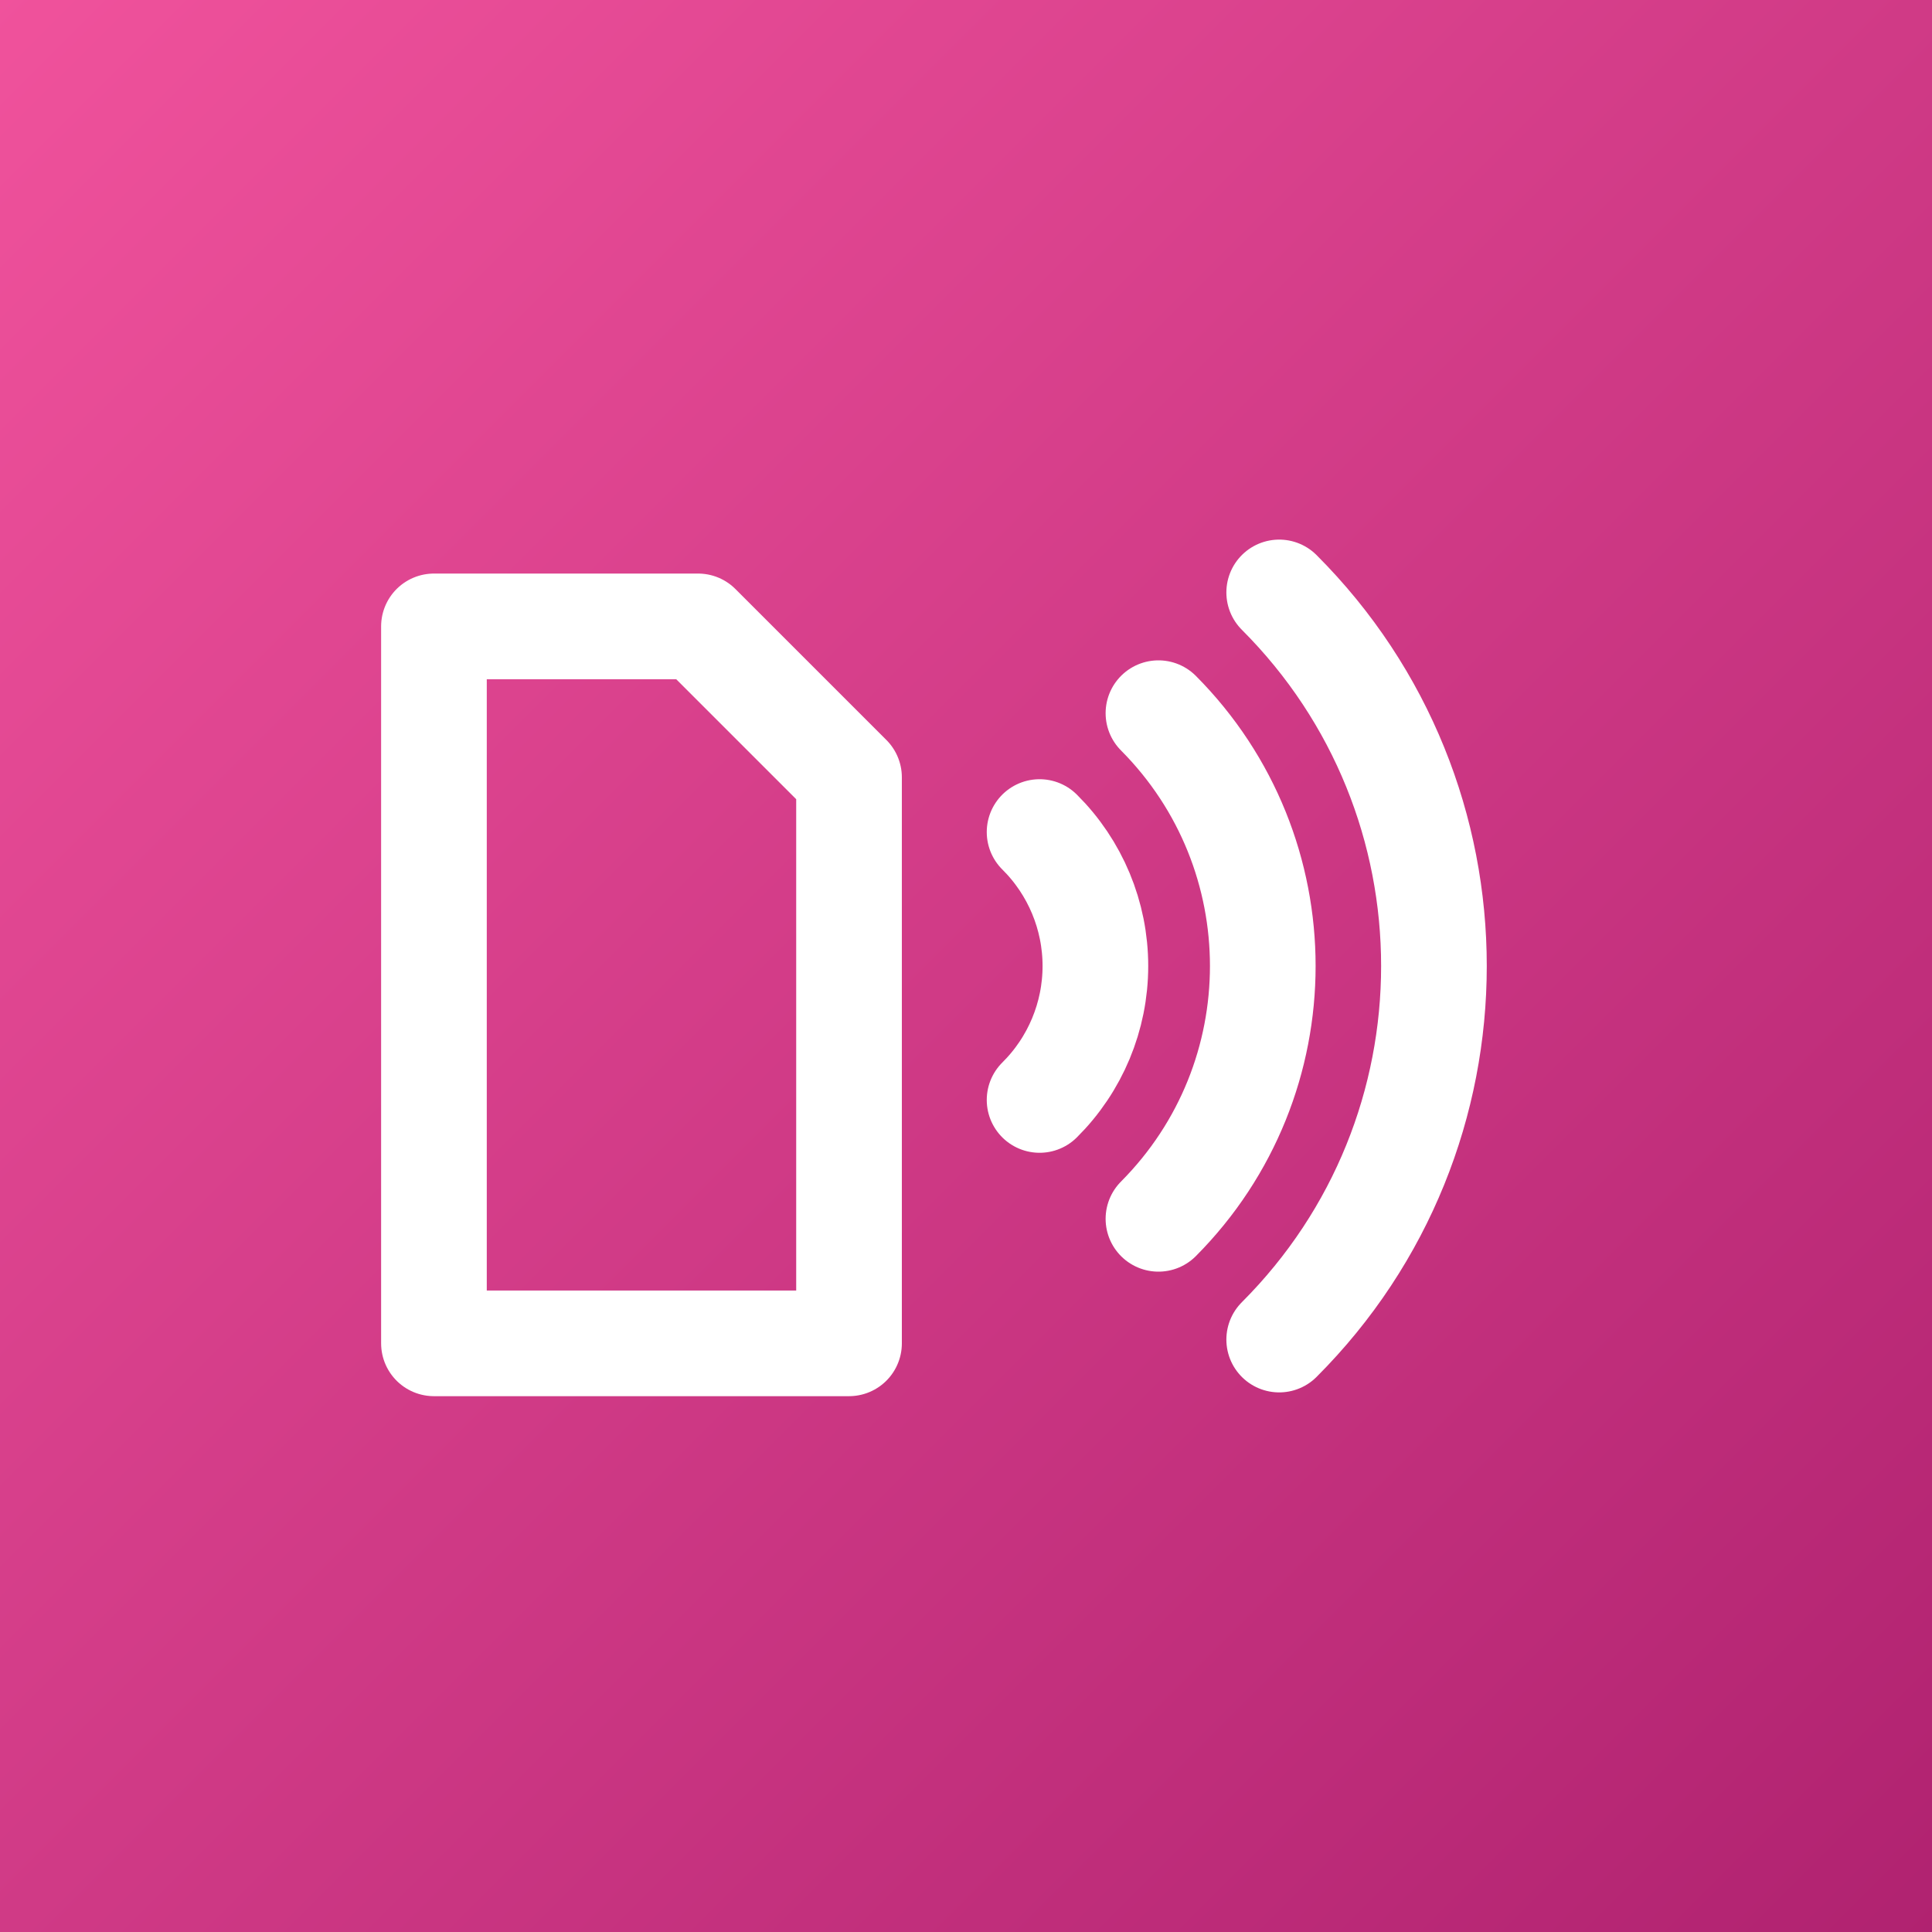
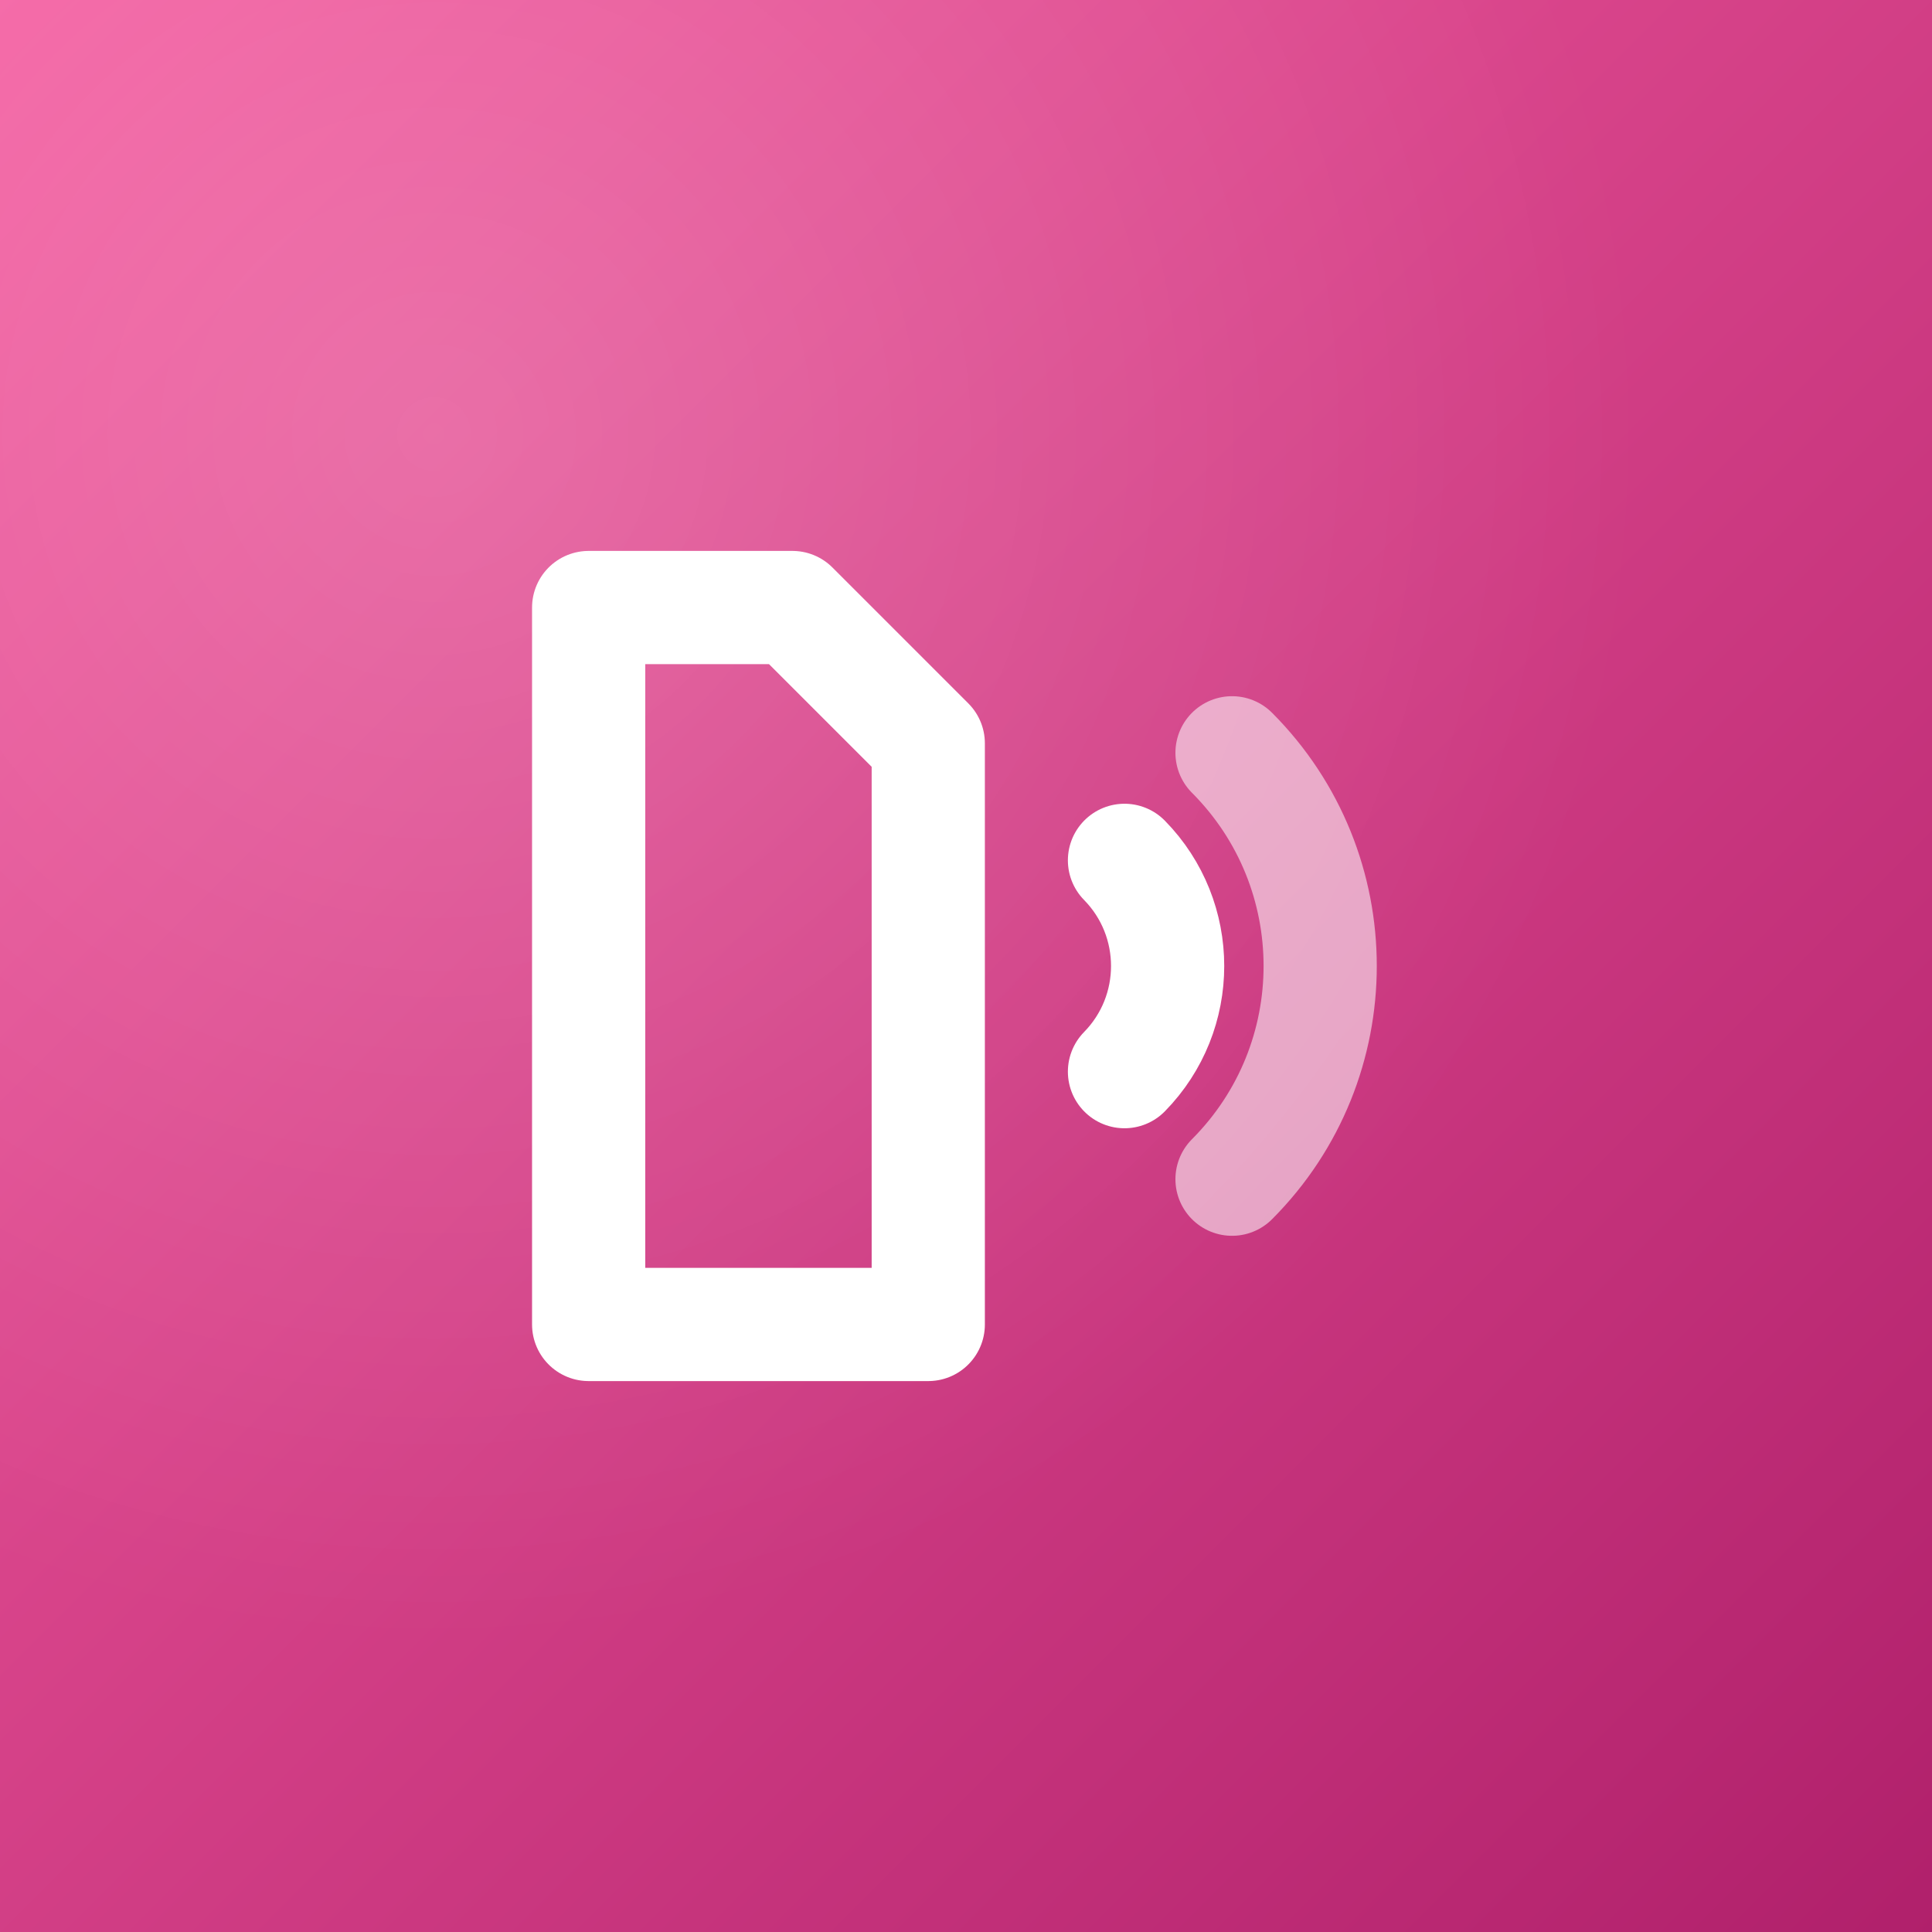
- <svg xmlns="http://www.w3.org/2000/svg" viewBox="0 0 1024 1024" role="img" aria-labelledby="t">
+ <svg xmlns="http://www.w3.org/2000/svg" viewBox="0 0 1024 1024" role="img" aria-labelledby="title">
  <defs>
-     <linearGradient id="g" x1="0" y1="0" x2="1" y2="1">
-       <stop offset="0" stop-color="#F0529C" />
-       <stop offset="1" stop-color="#B02270" />
+     <linearGradient id="bg" x1="0" y1="0" x2="1" y2="1">
+       <stop offset="0" stop-color="#F45DA0" />
+       <stop offset="1" stop-color="#B0206B" />
    </linearGradient>
+     <radialGradient id="hl" cx="230" cy="230" r="640" gradientUnits="userSpaceOnUse">
+       <stop offset="0" stop-color="#ffffff" stop-opacity="0.18" />
+       <stop offset="1" stop-color="#ffffff" stop-opacity="0" />
+     </radialGradient>
  </defs>
-   <rect width="1024" height="1024" fill="url(#g)" />
-   <g transform="translate(0 -48)" fill="none" stroke="#ffffff" stroke-width="56" stroke-linecap="round" stroke-linejoin="round">
-     <path d="M230 380H370L450 460V760H230Z" />
-     <path d="M551 489A100 100 0 0 1 551 631M614 426A190 190 0 0 1 614 694M678 362A280 280 0 0 1 678 758" />
+   <rect width="1024" height="1024" fill="url(#bg)" />
+   <rect width="1024" height="1024" fill="url(#hl)" />
+   <g fill="none" stroke="#ffffff" stroke-width="60" stroke-linecap="round" stroke-linejoin="round">
+     <path d="M312 322H420L492 394V702H312Z" />
+     <path d="M596 456A80 80 0 0 1 596 568" />
+     <path d="M653 399A160 160 0 0 1 653 625" stroke-opacity="0.55" />
  </g>
</svg>
